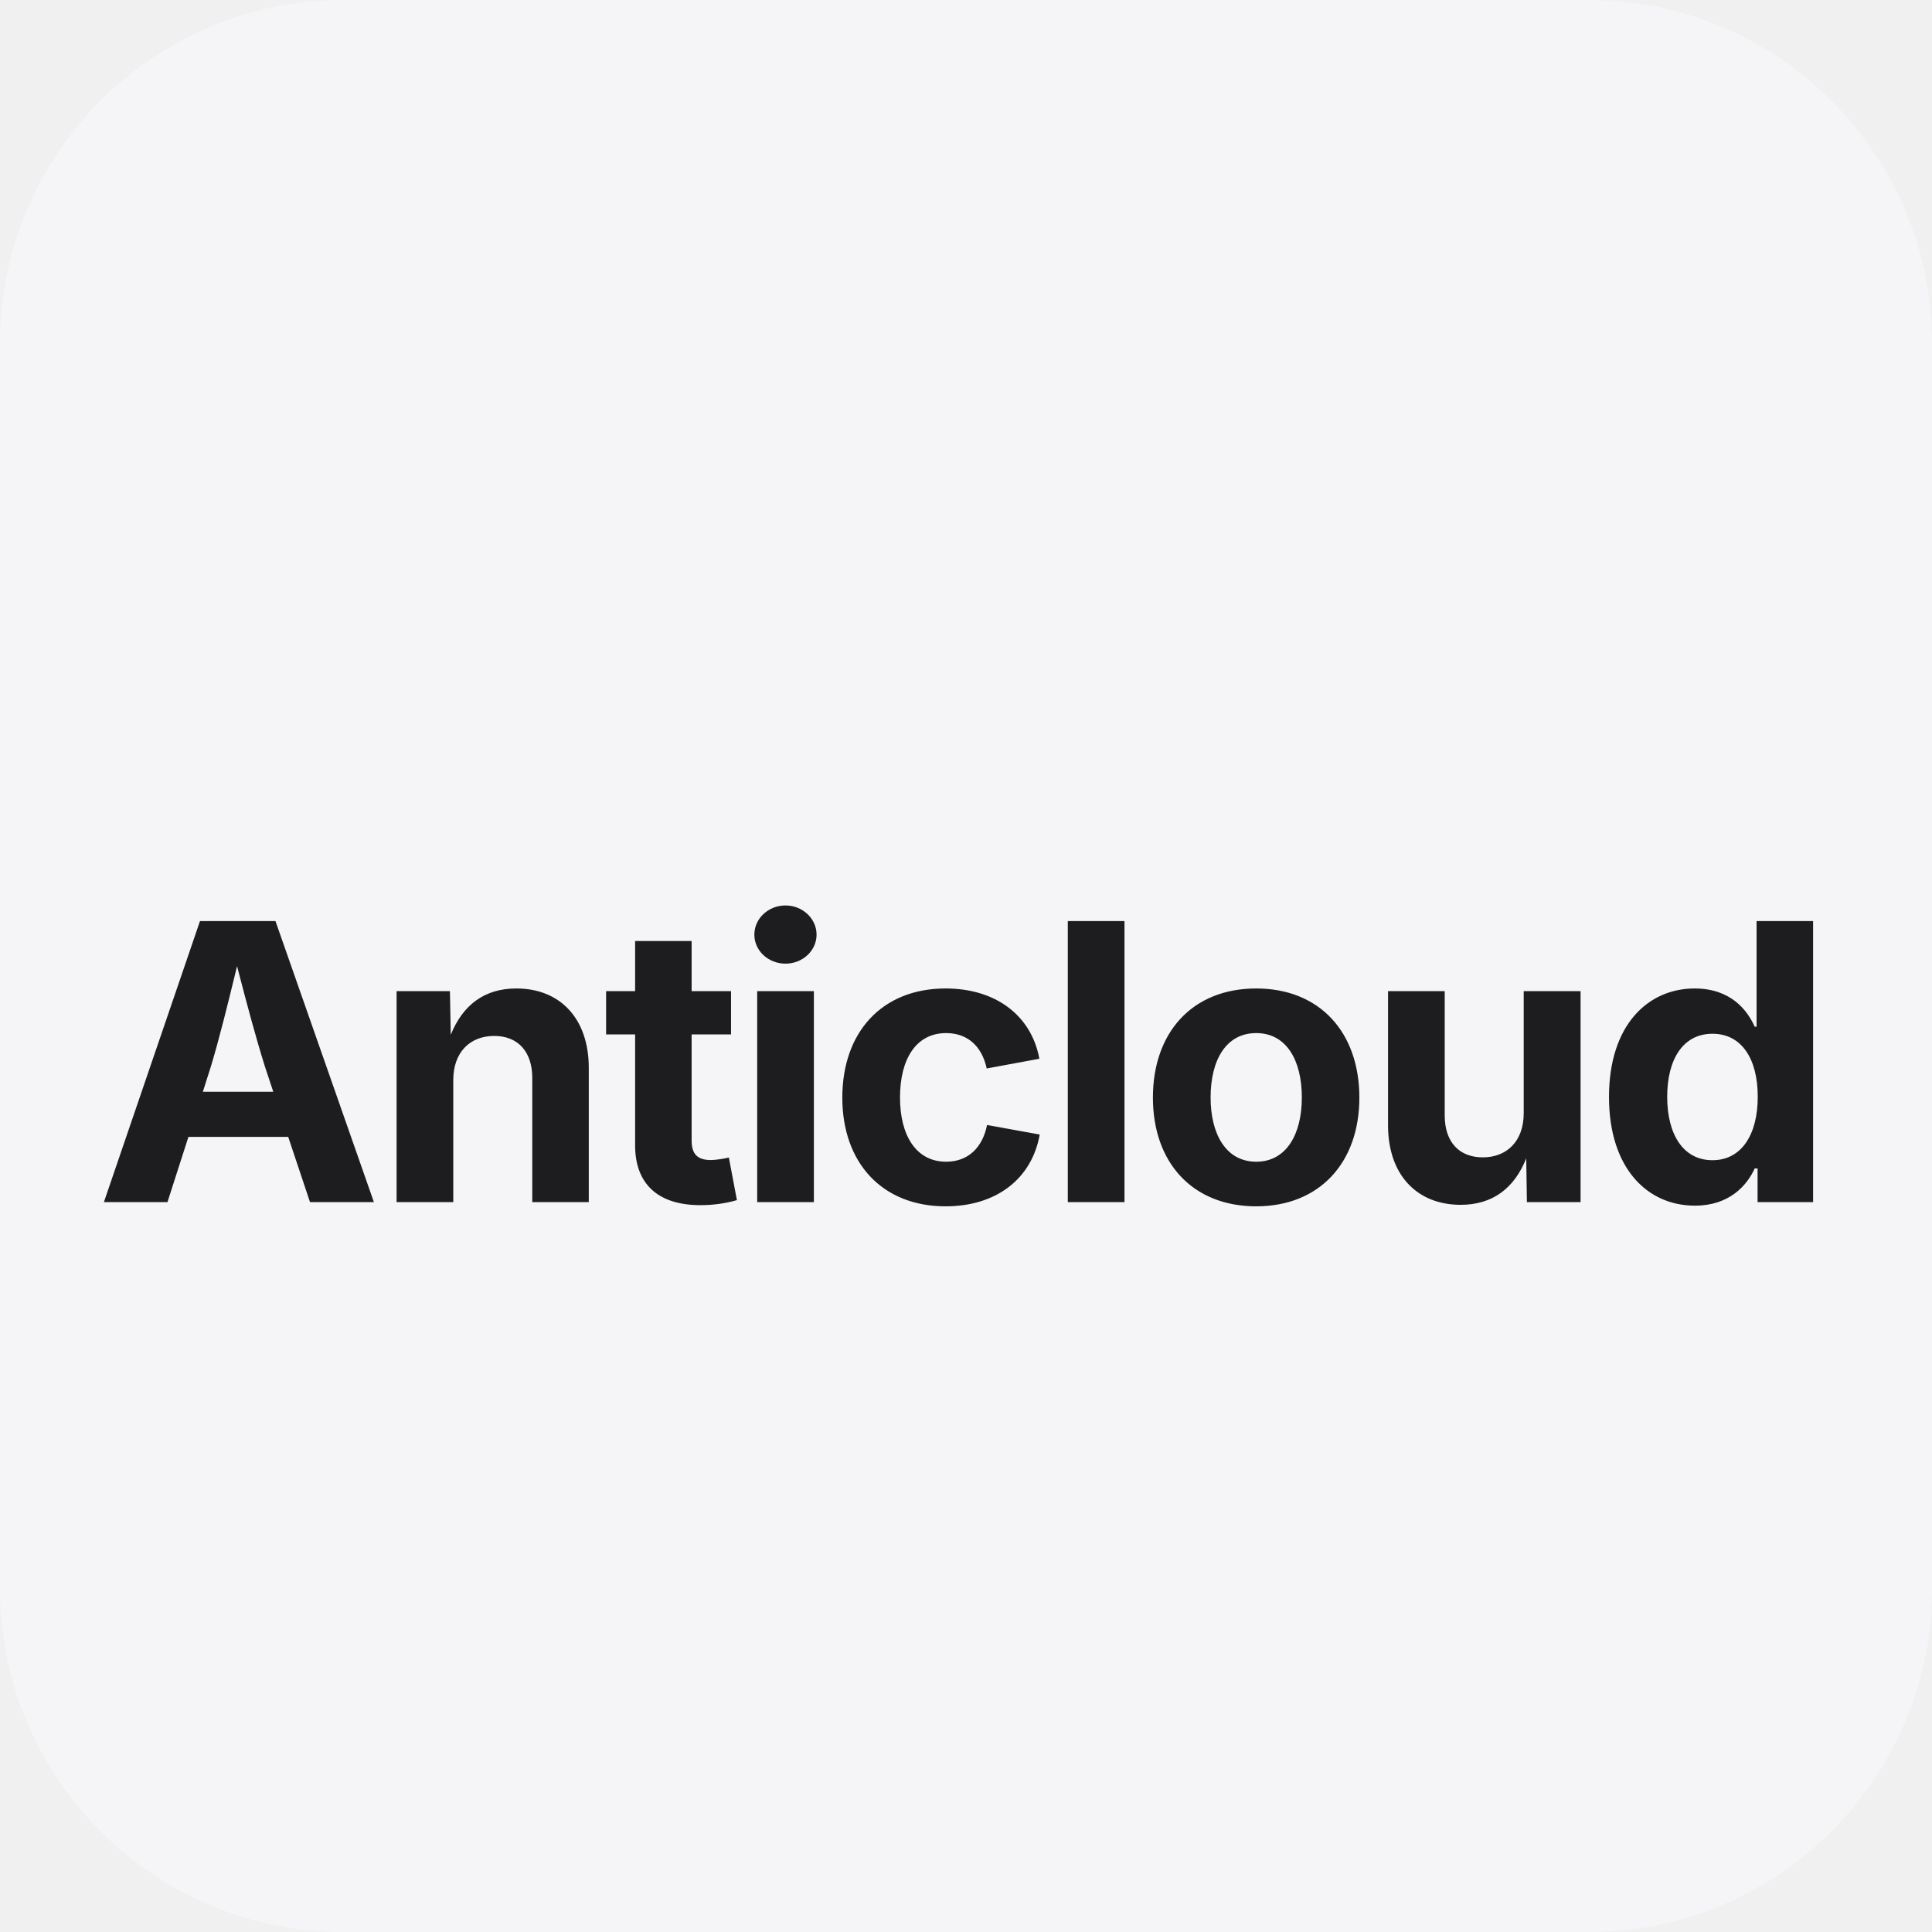
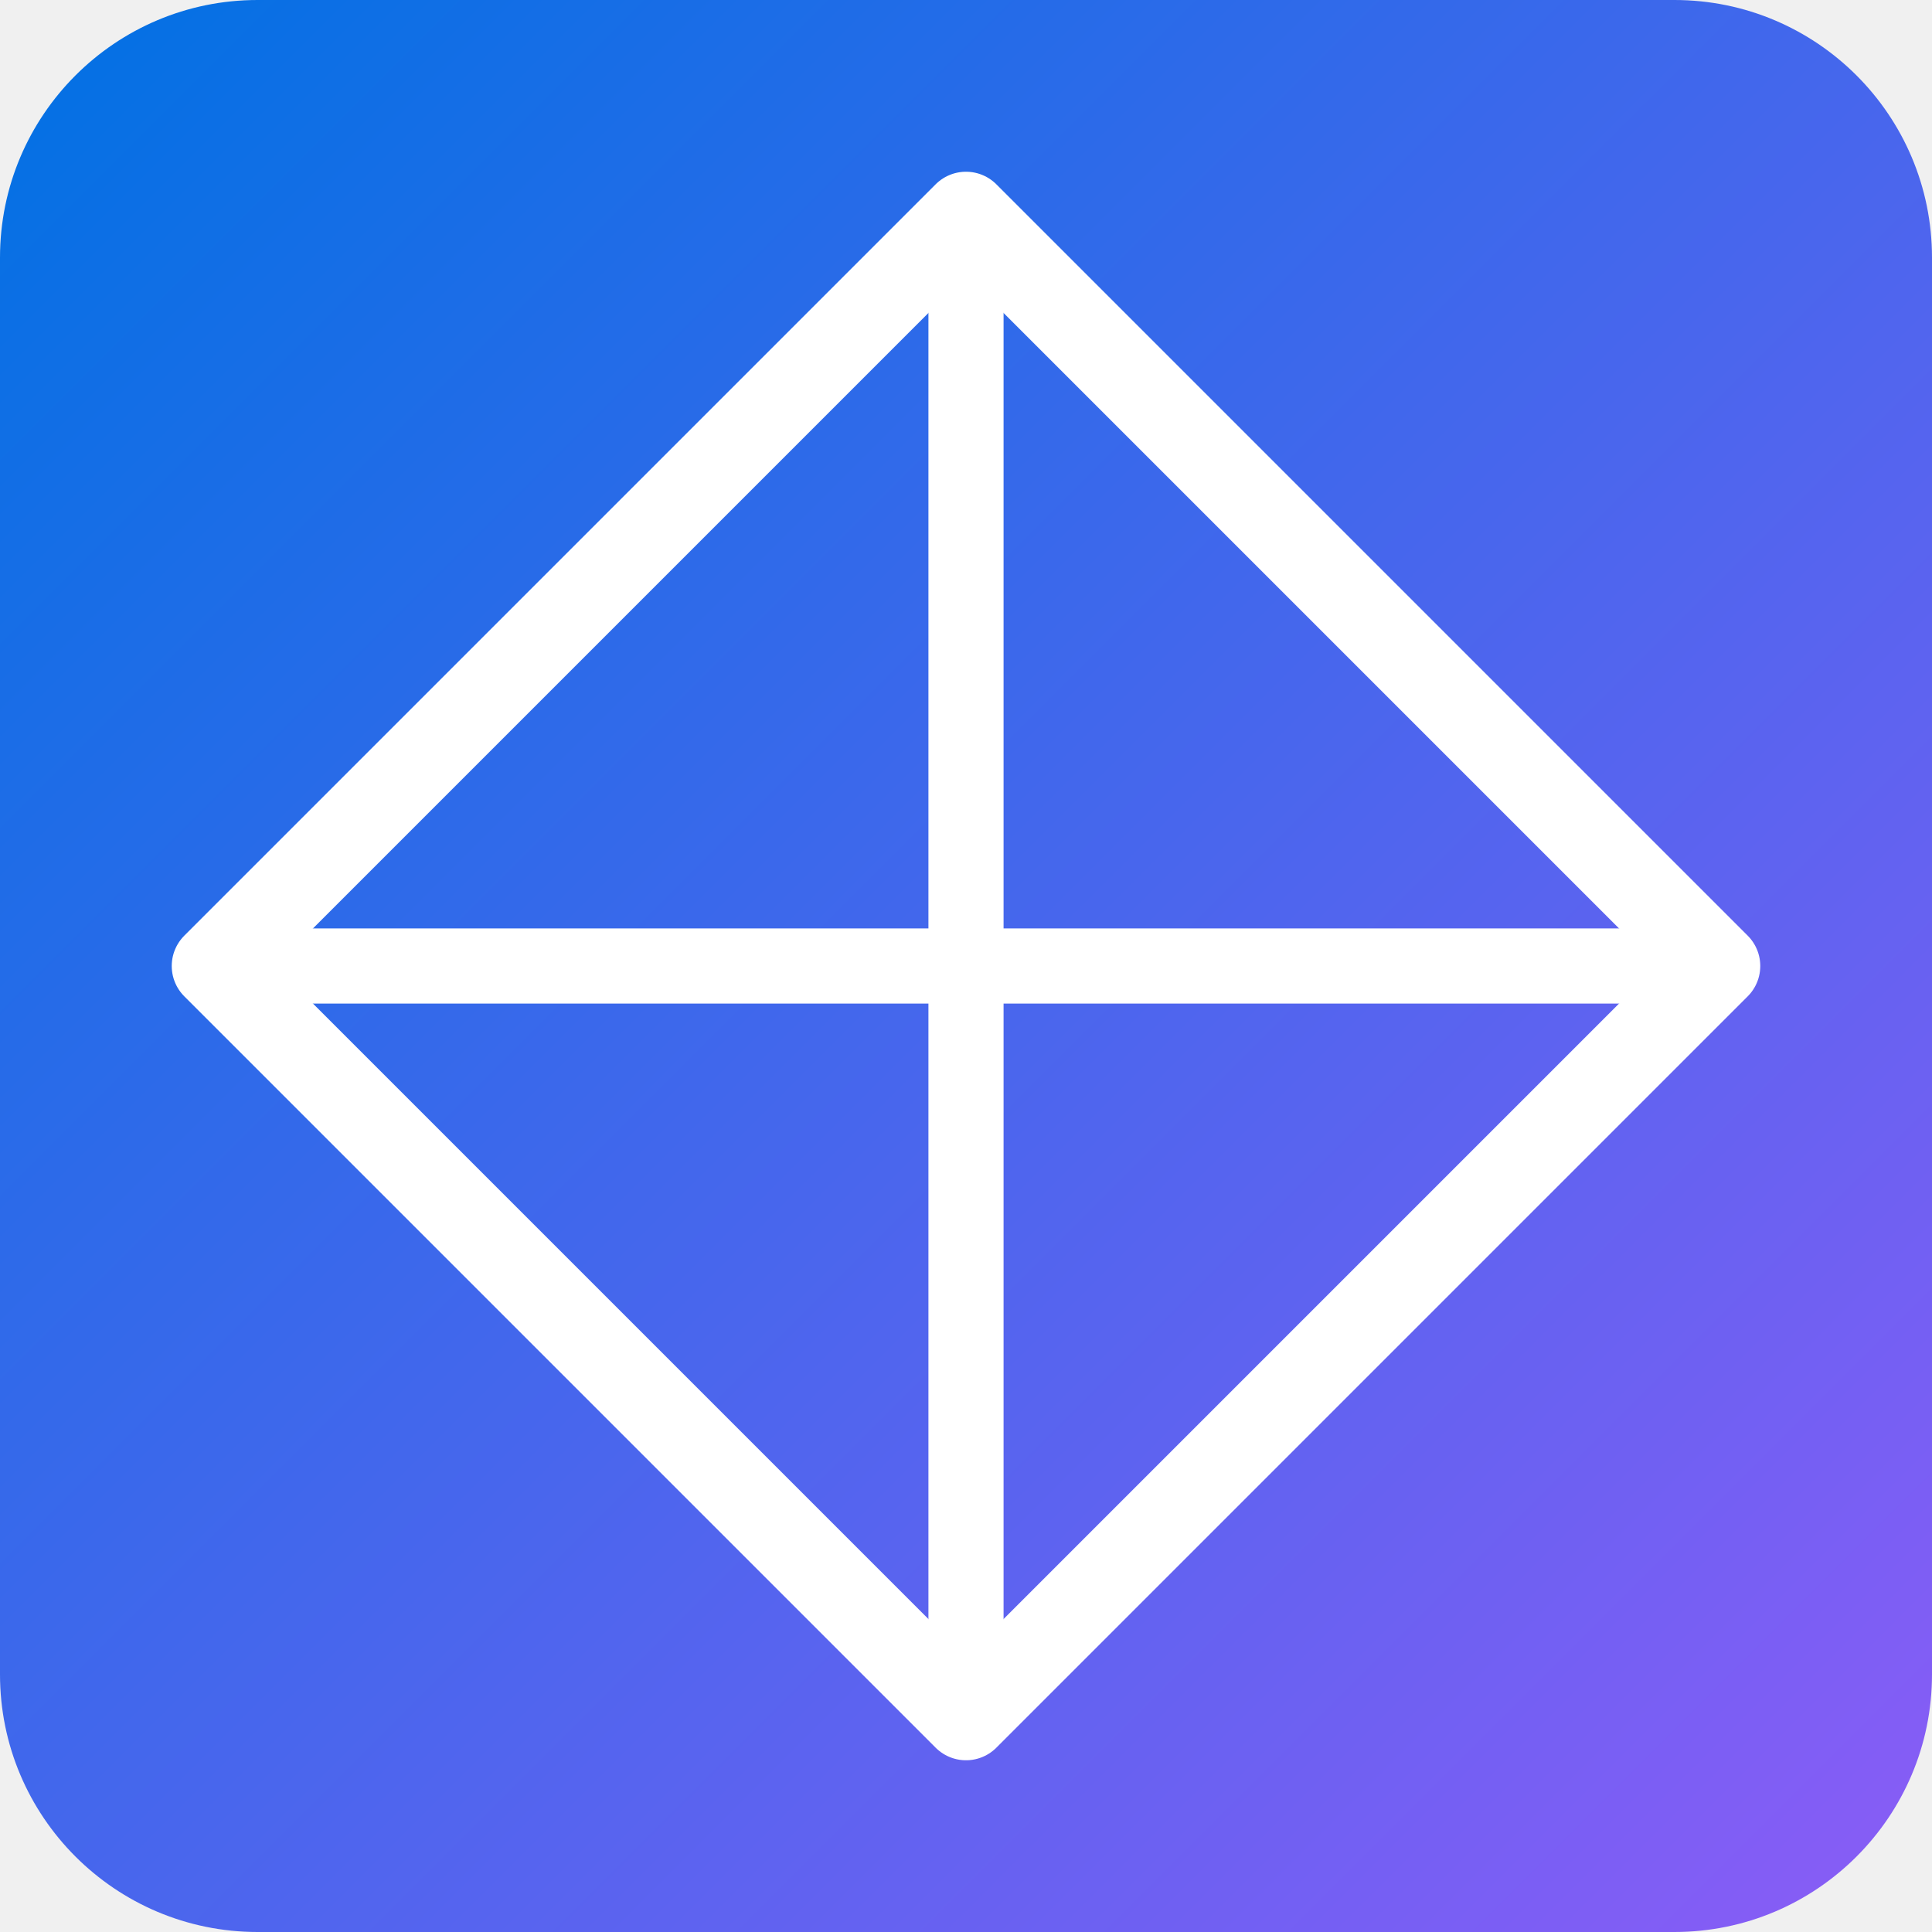
- <svg xmlns="http://www.w3.org/2000/svg" viewBox="0 0 180 180">
-   <rect width="180" height="180" rx="32" fill="#f5f5f7" />
-   <text x="90" y="112" font-family="-apple-system,BlinkMacSystemFont,'SF Pro Display','Helvetica Neue',sans-serif" font-size="36" font-weight="700" text-anchor="middle" fill="#1d1d1f" letter-spacing="-1">Anticloud</text>
+ <svg xmlns="http://www.w3.org/2000/svg" viewBox="0 0 180 180" fill="none">
+   <defs>
+     <linearGradient id="grad" x1="0" y1="0" x2="180" y2="180" gradientUnits="userSpaceOnUse">
+       <stop offset="0%" stop-color="#0071e3" />
+       <stop offset="100%" stop-color="#8b5cf6" />
+     </linearGradient>
+   </defs>
+   <rect x="0" y="0" width="180" height="180" rx="24" fill="url(#grad)" />
+   <path d="M90 20L160 90L90 160L20 90L90 20Z" fill="none" stroke="#fff" stroke-width="8" stroke-linejoin="round" />
+   <line x1="90" y1="20" x2="90" y2="160" stroke="#fff" stroke-width="7" />
+   <line x1="20" y1="90" x2="160" y2="90" stroke="#fff" stroke-width="7" />
</svg>
